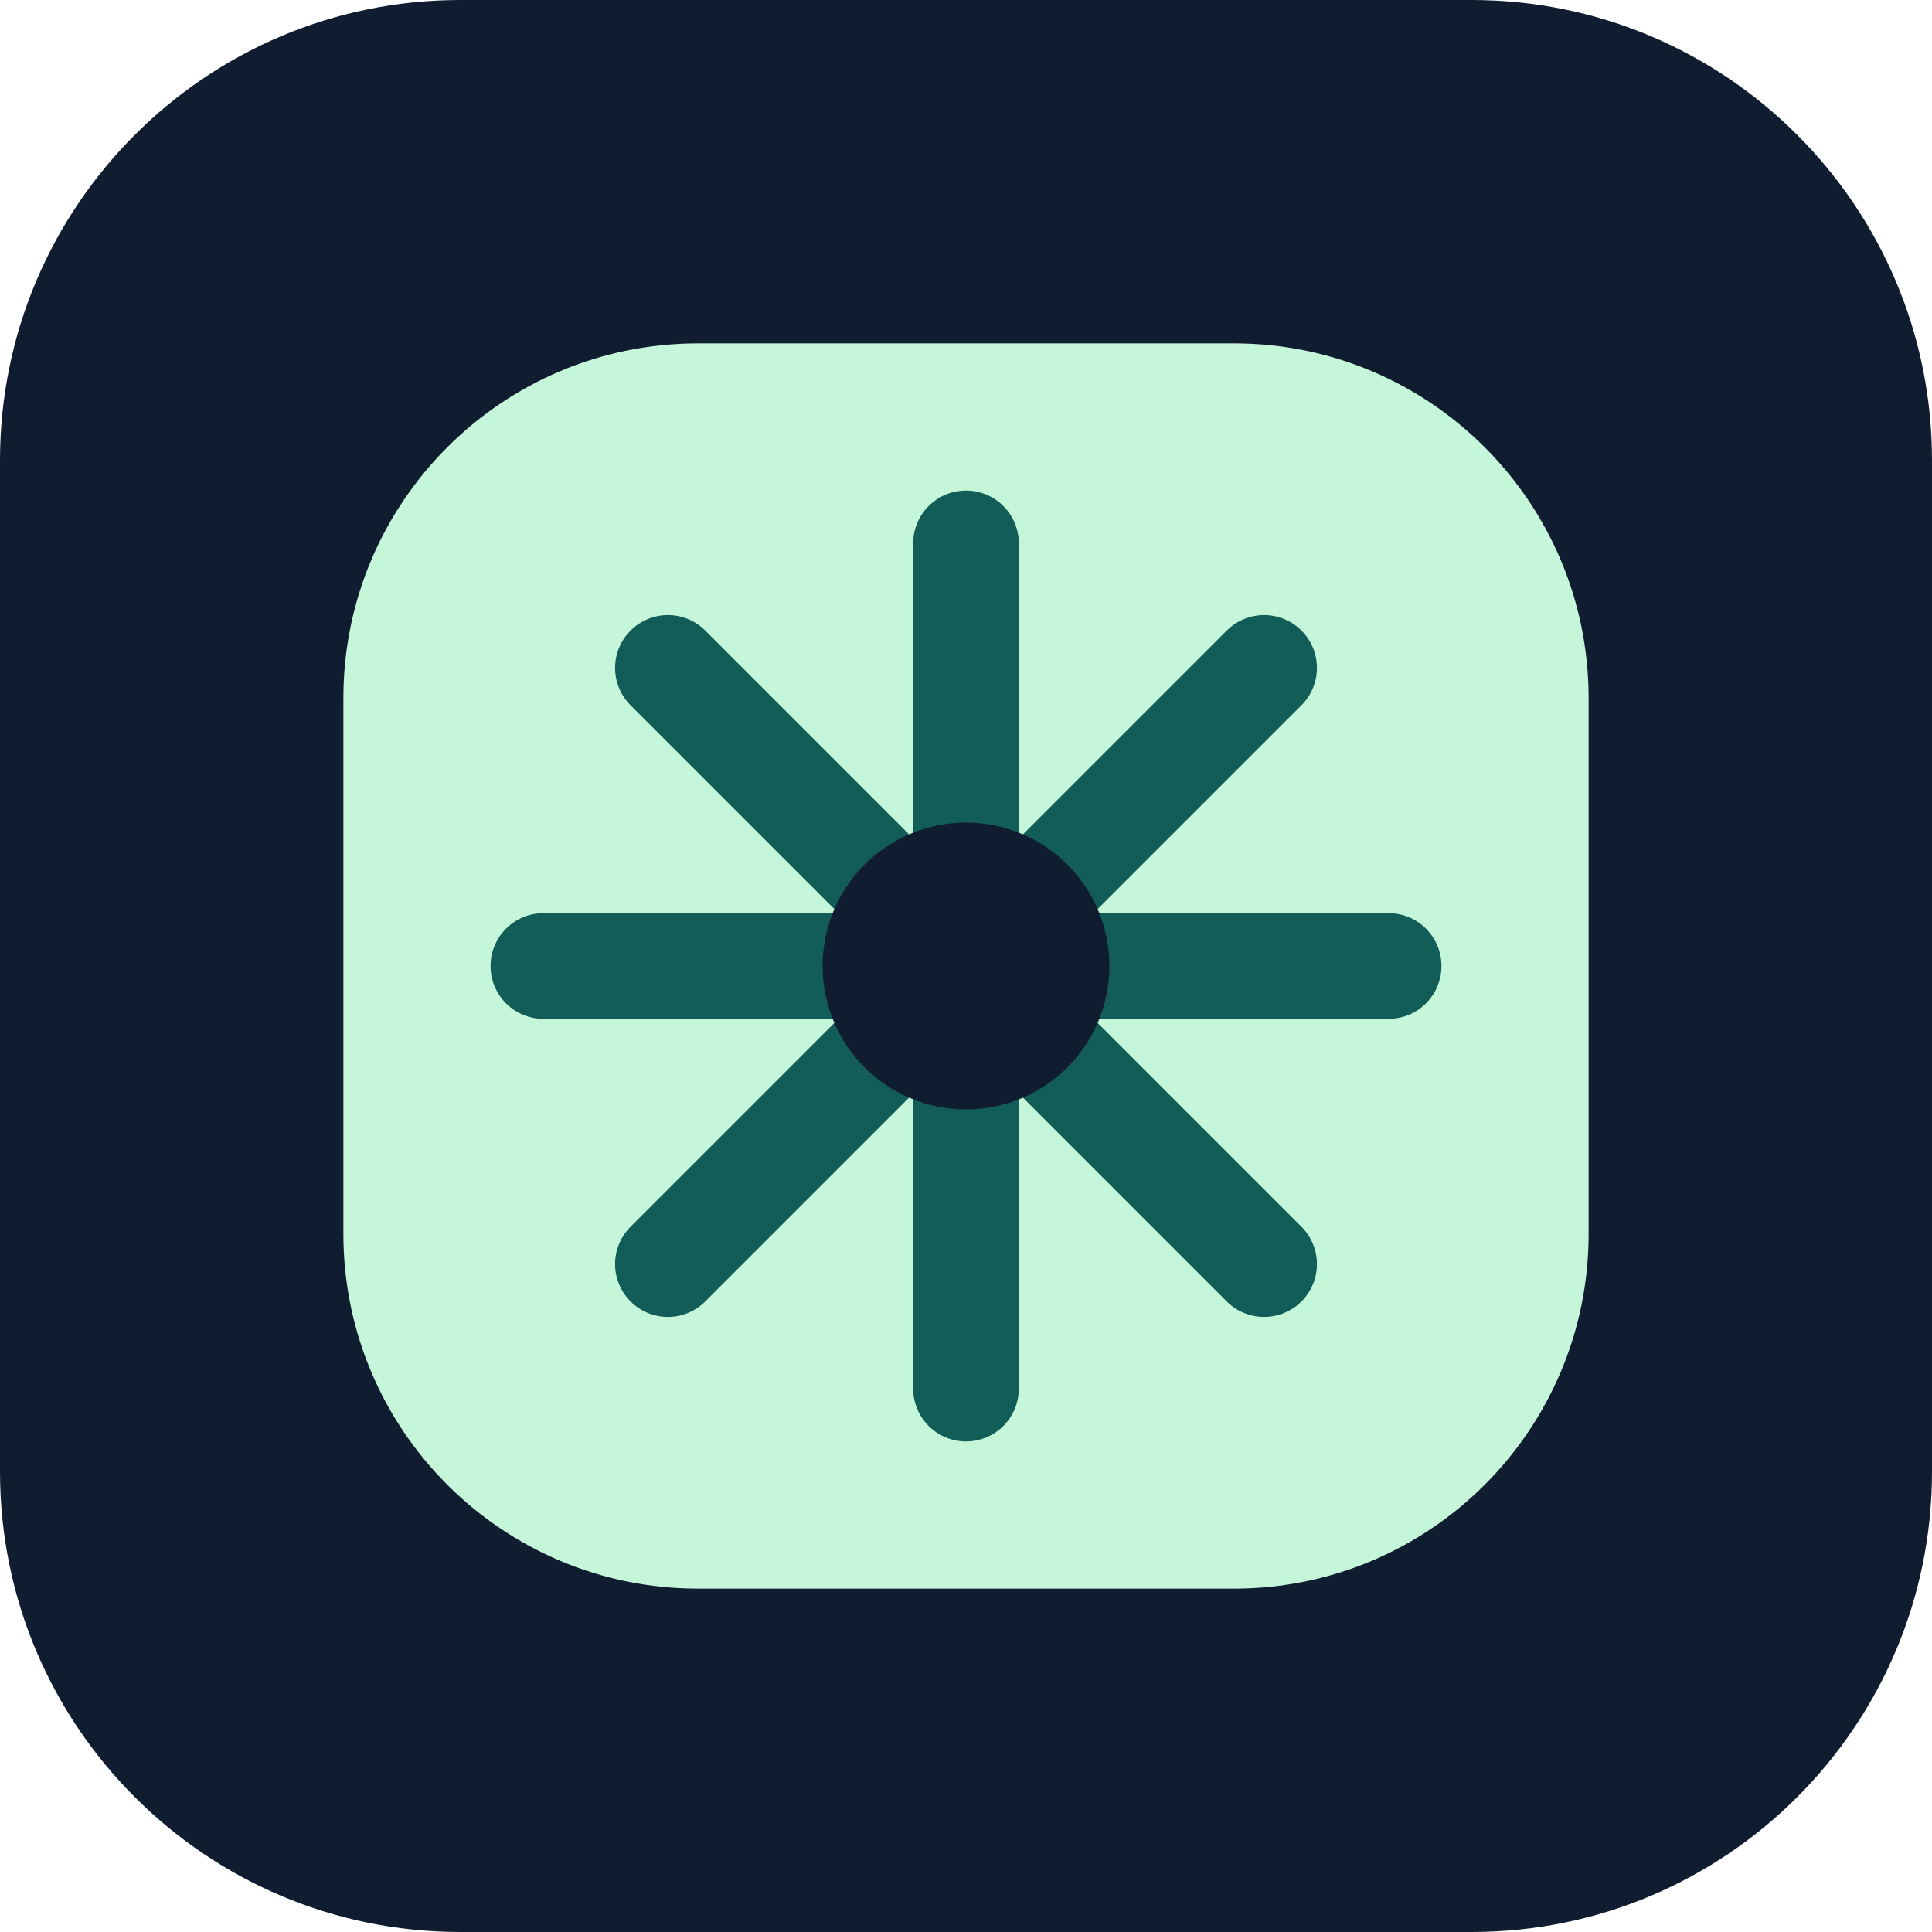
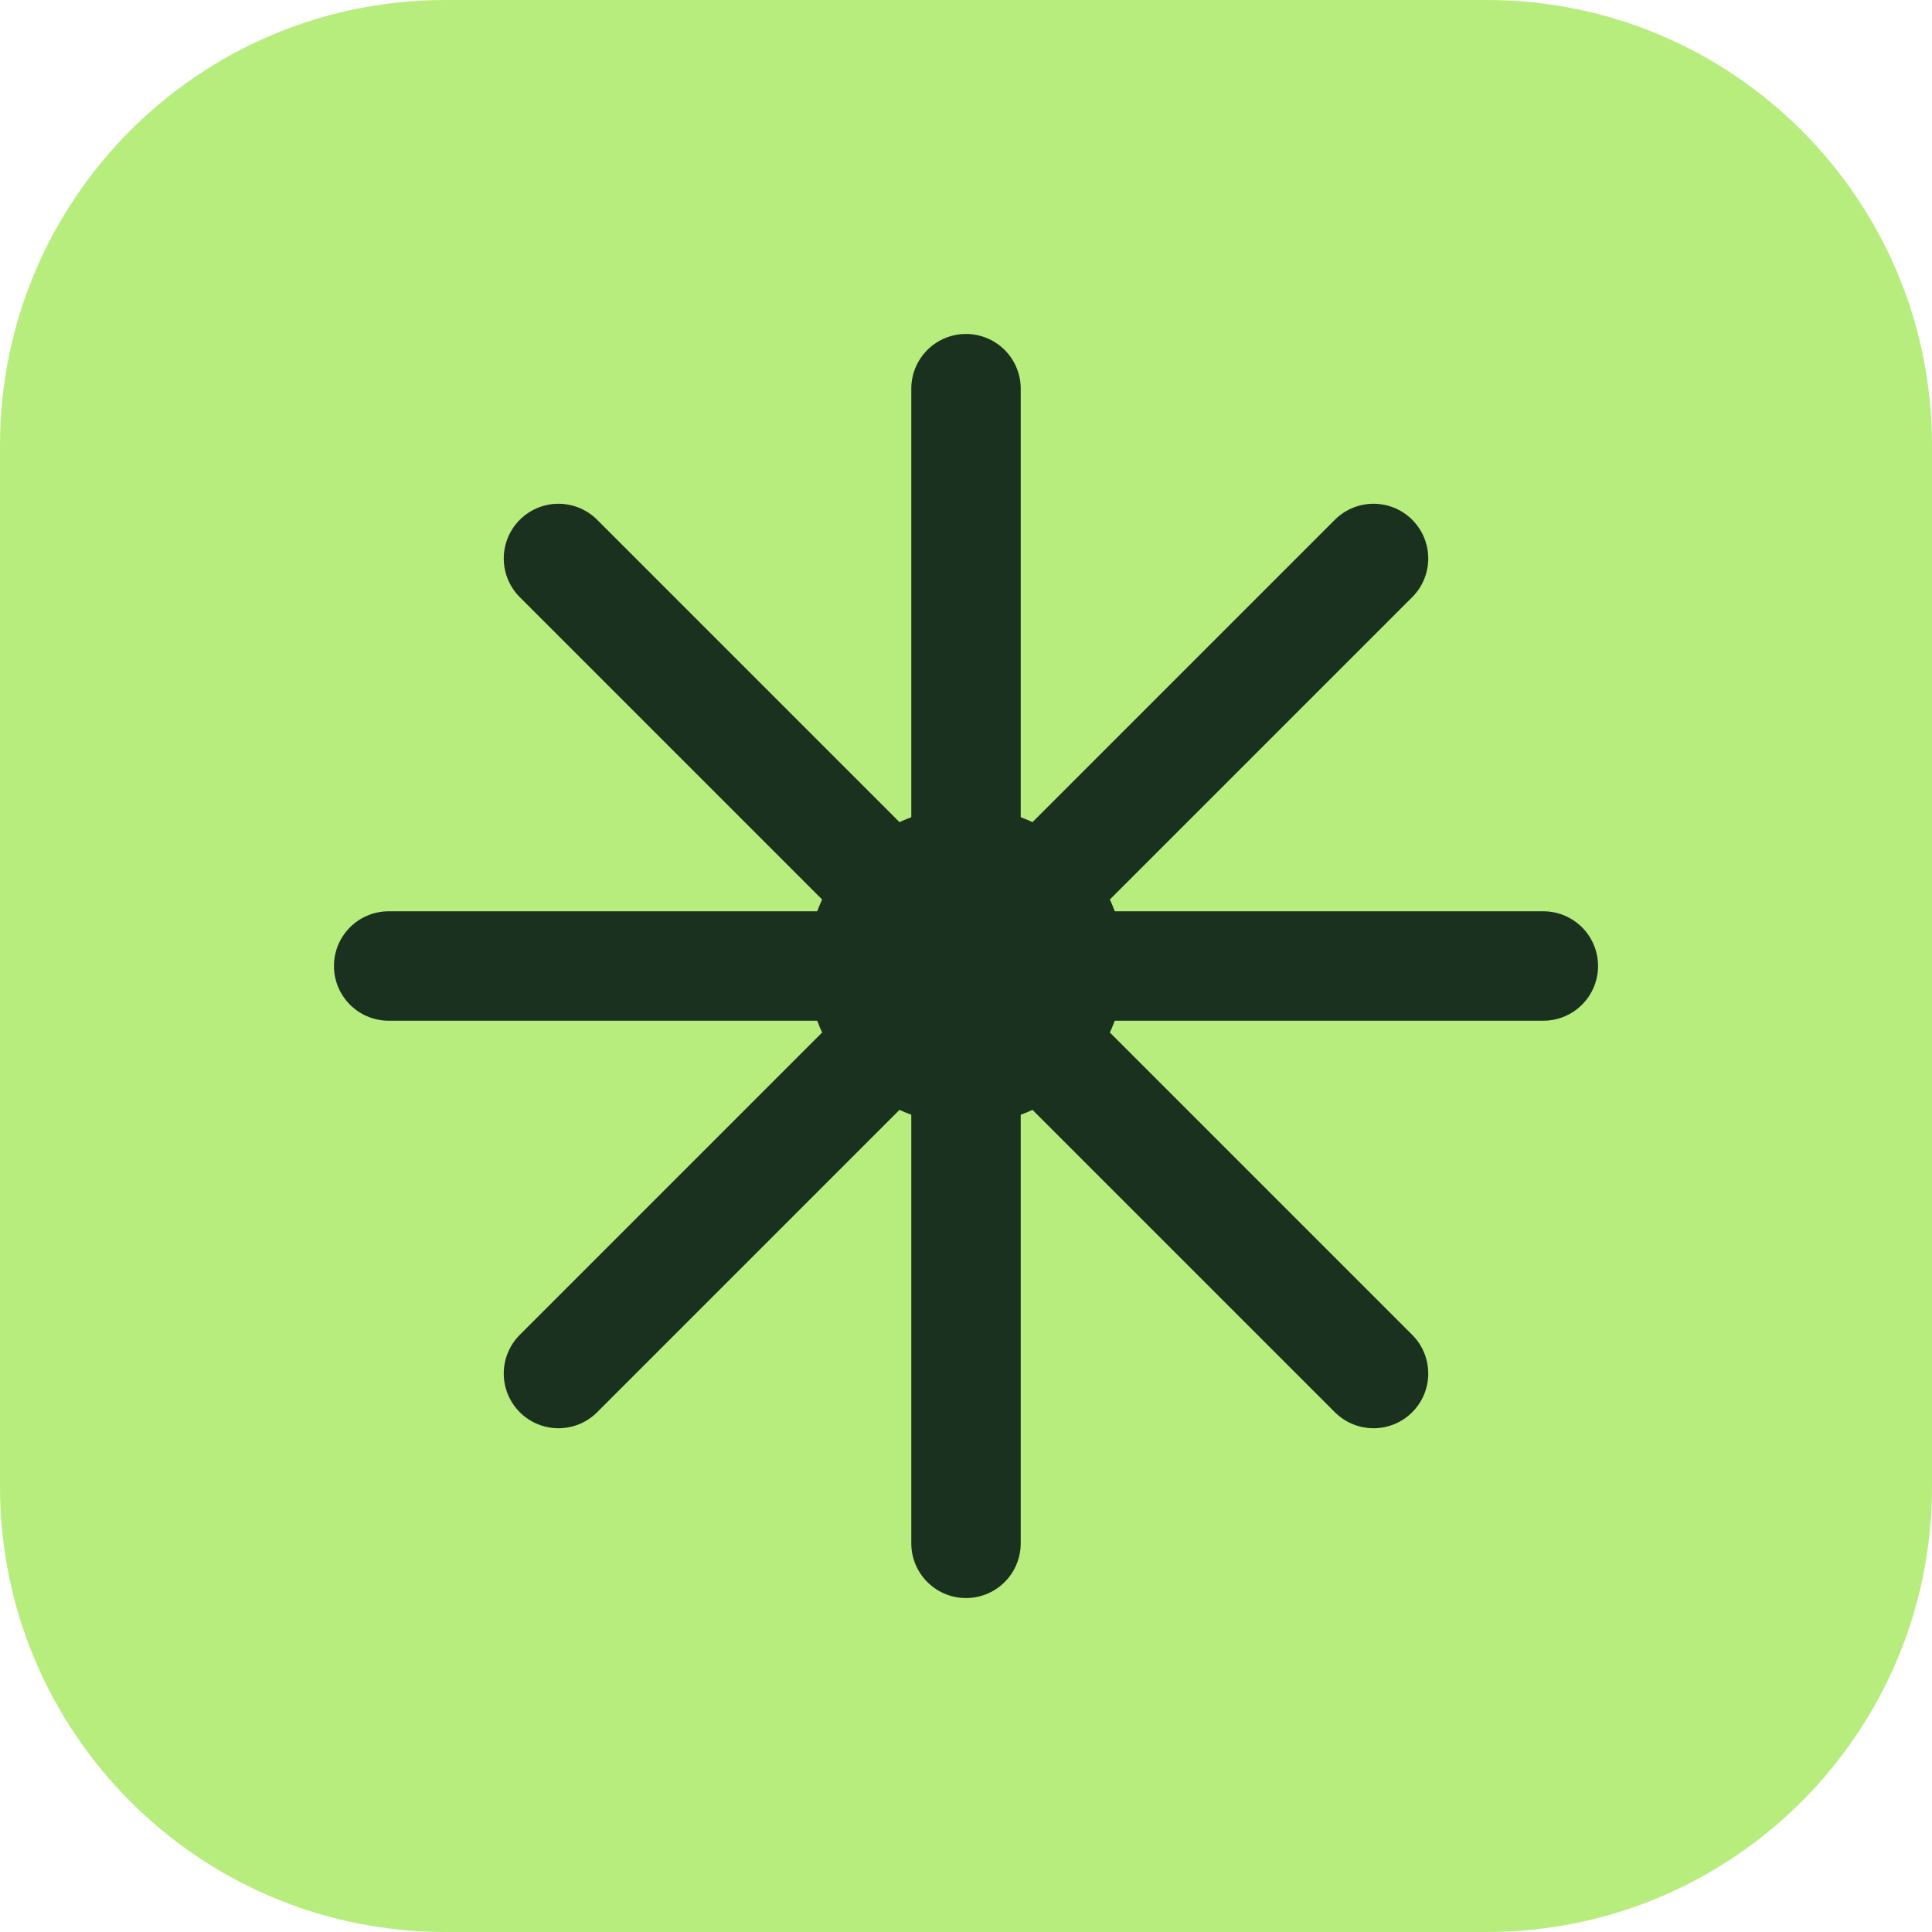
- <svg xmlns="http://www.w3.org/2000/svg" viewBox="0 0 512 512" role="img" aria-labelledby="title">
-   <rect width="512" height="512" rx="122" fill="#101d30" />
-   <rect x="91" y="91" width="330" height="330" rx="94" fill="#c5f6da" />
-   <path d="M256 144v224M144 256h224M177 177l158 158M335 177 177 335" stroke="#125d57" stroke-width="28" stroke-linecap="round" />
-   <circle cx="256" cy="256" r="38" fill="#101d30" />
+ <svg xmlns="http://www.w3.org/2000/svg" viewBox="0 0 512 512">
+   <rect width="512" height="512" rx="118" fill="#b7ed7d" />
+   <g fill="none" stroke="#1b3120" stroke-width="29" stroke-linecap="round">
+     <path d="M256 103v306M103 256h306M148 148l216 216M364 148L148 364" />
+   </g>
+   <circle cx="256" cy="256" r="42" fill="#1b3120" />
</svg>
